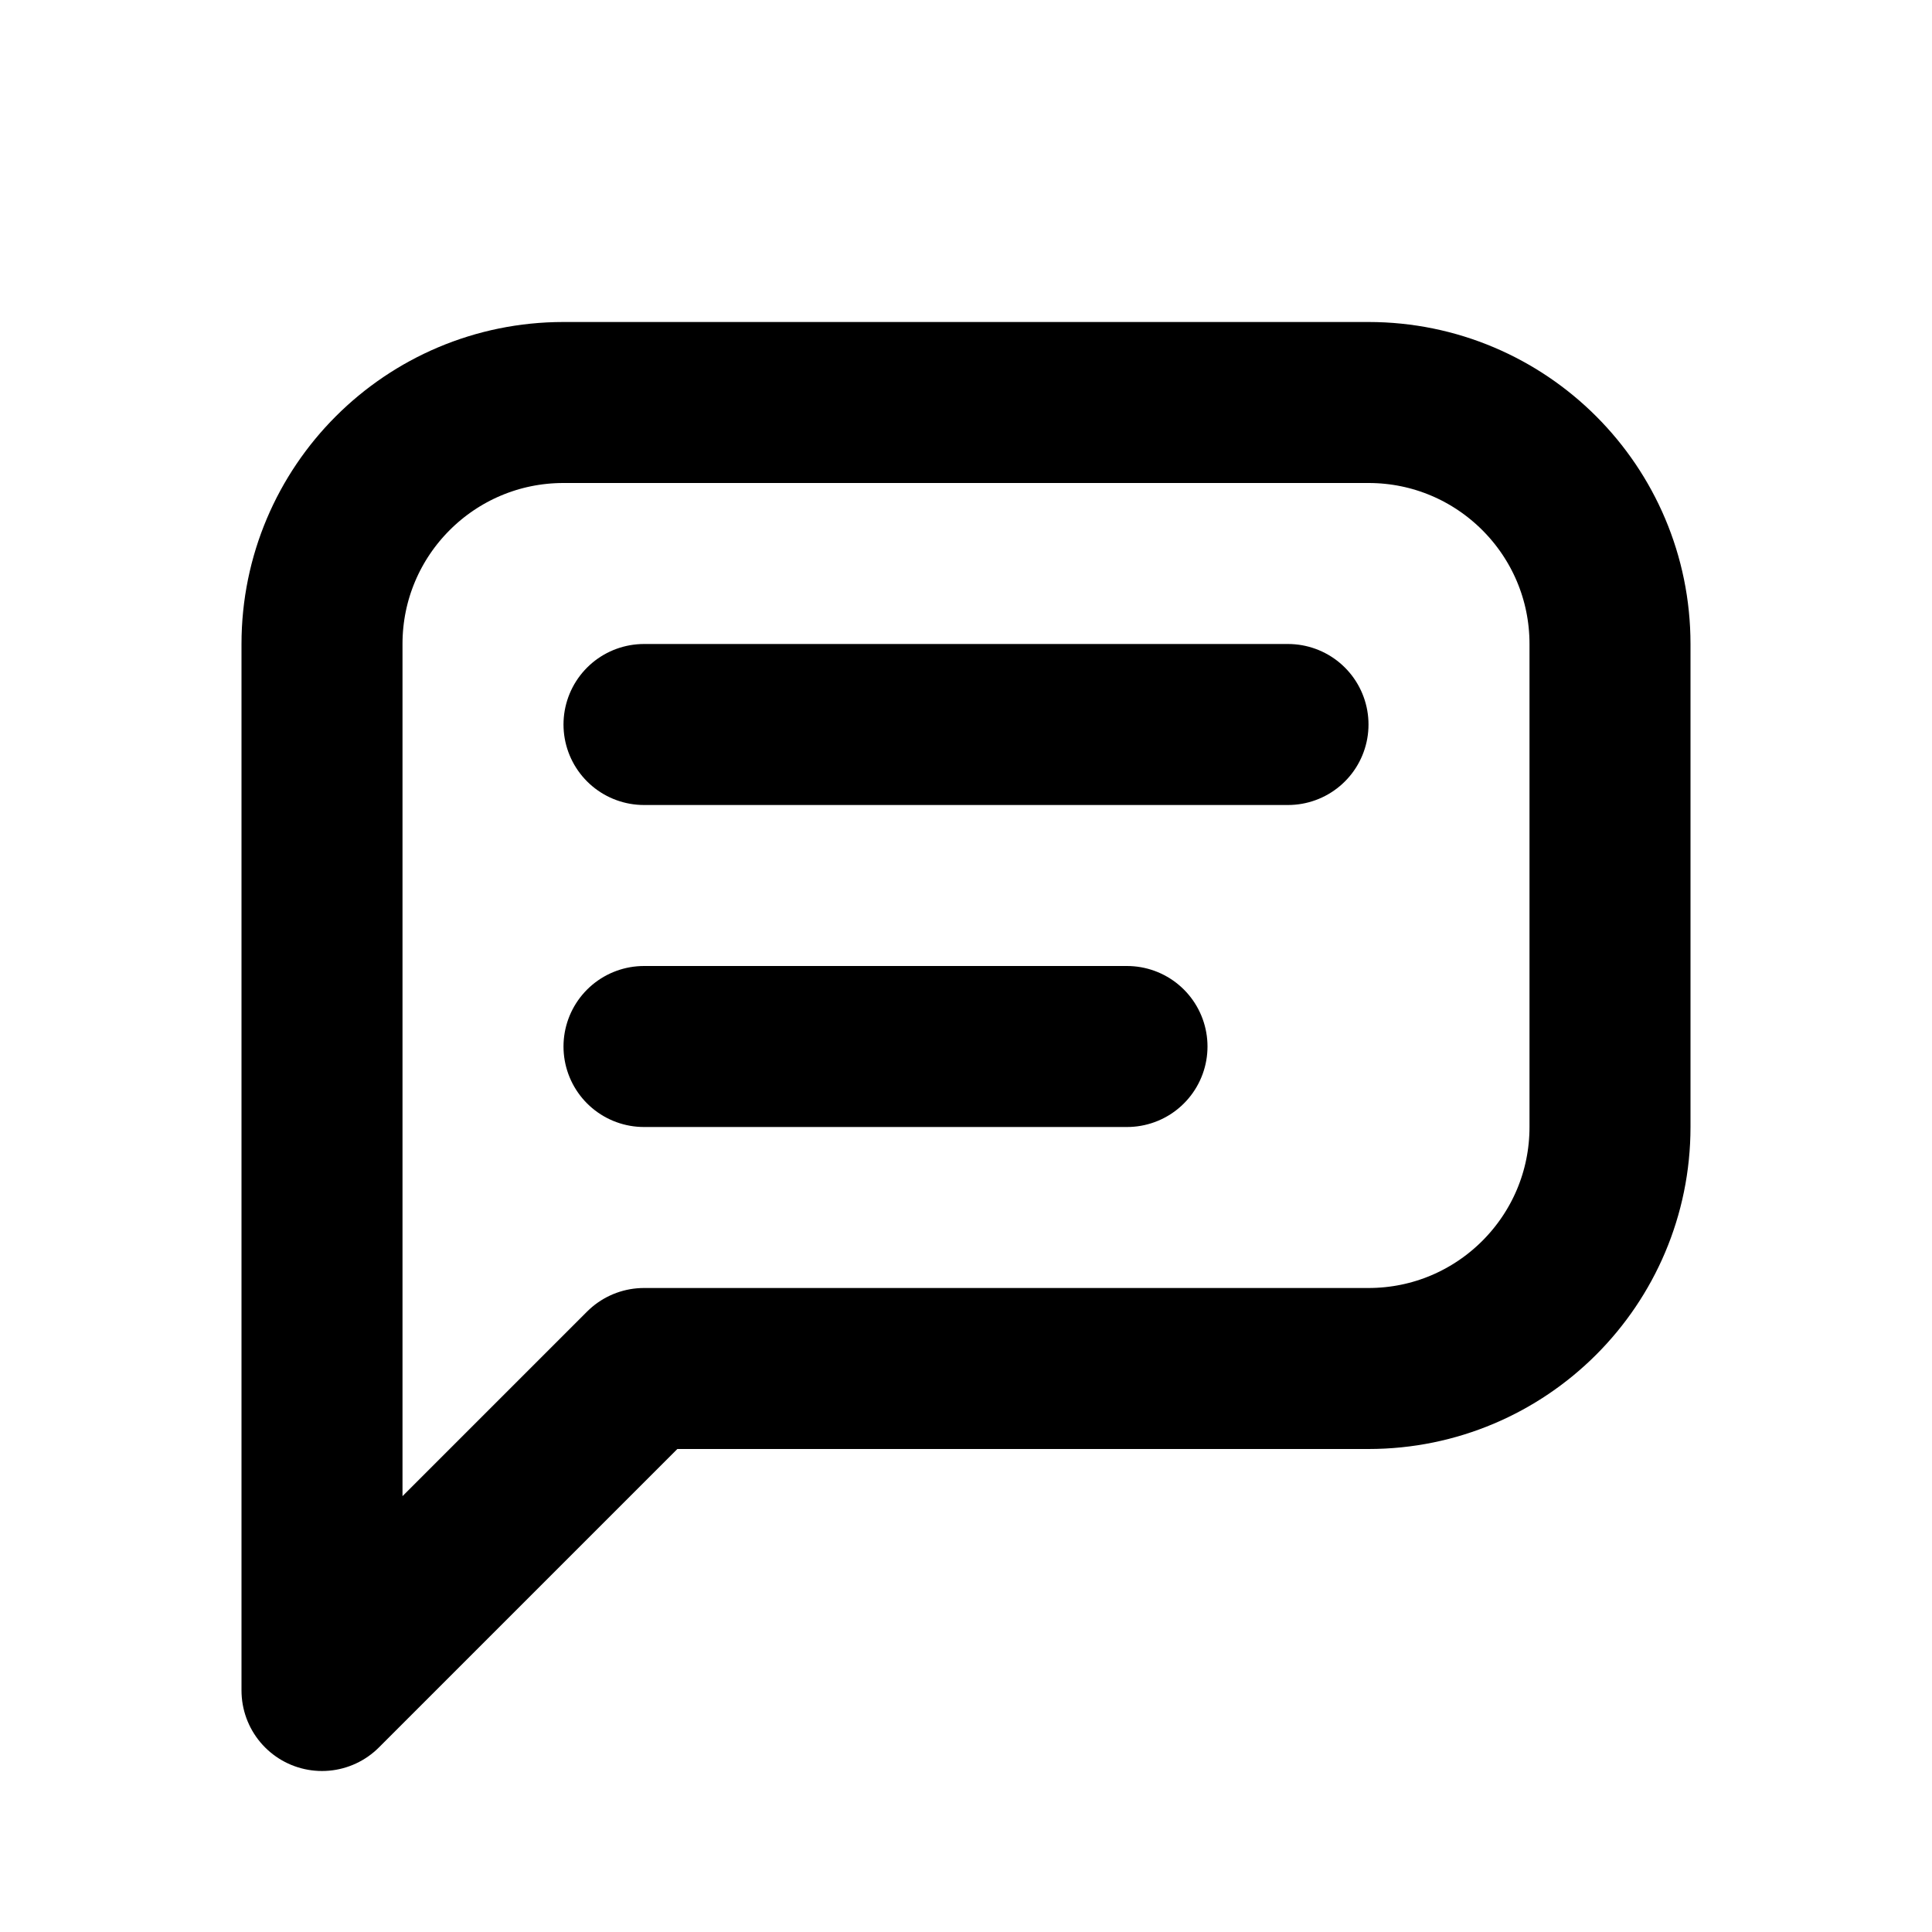
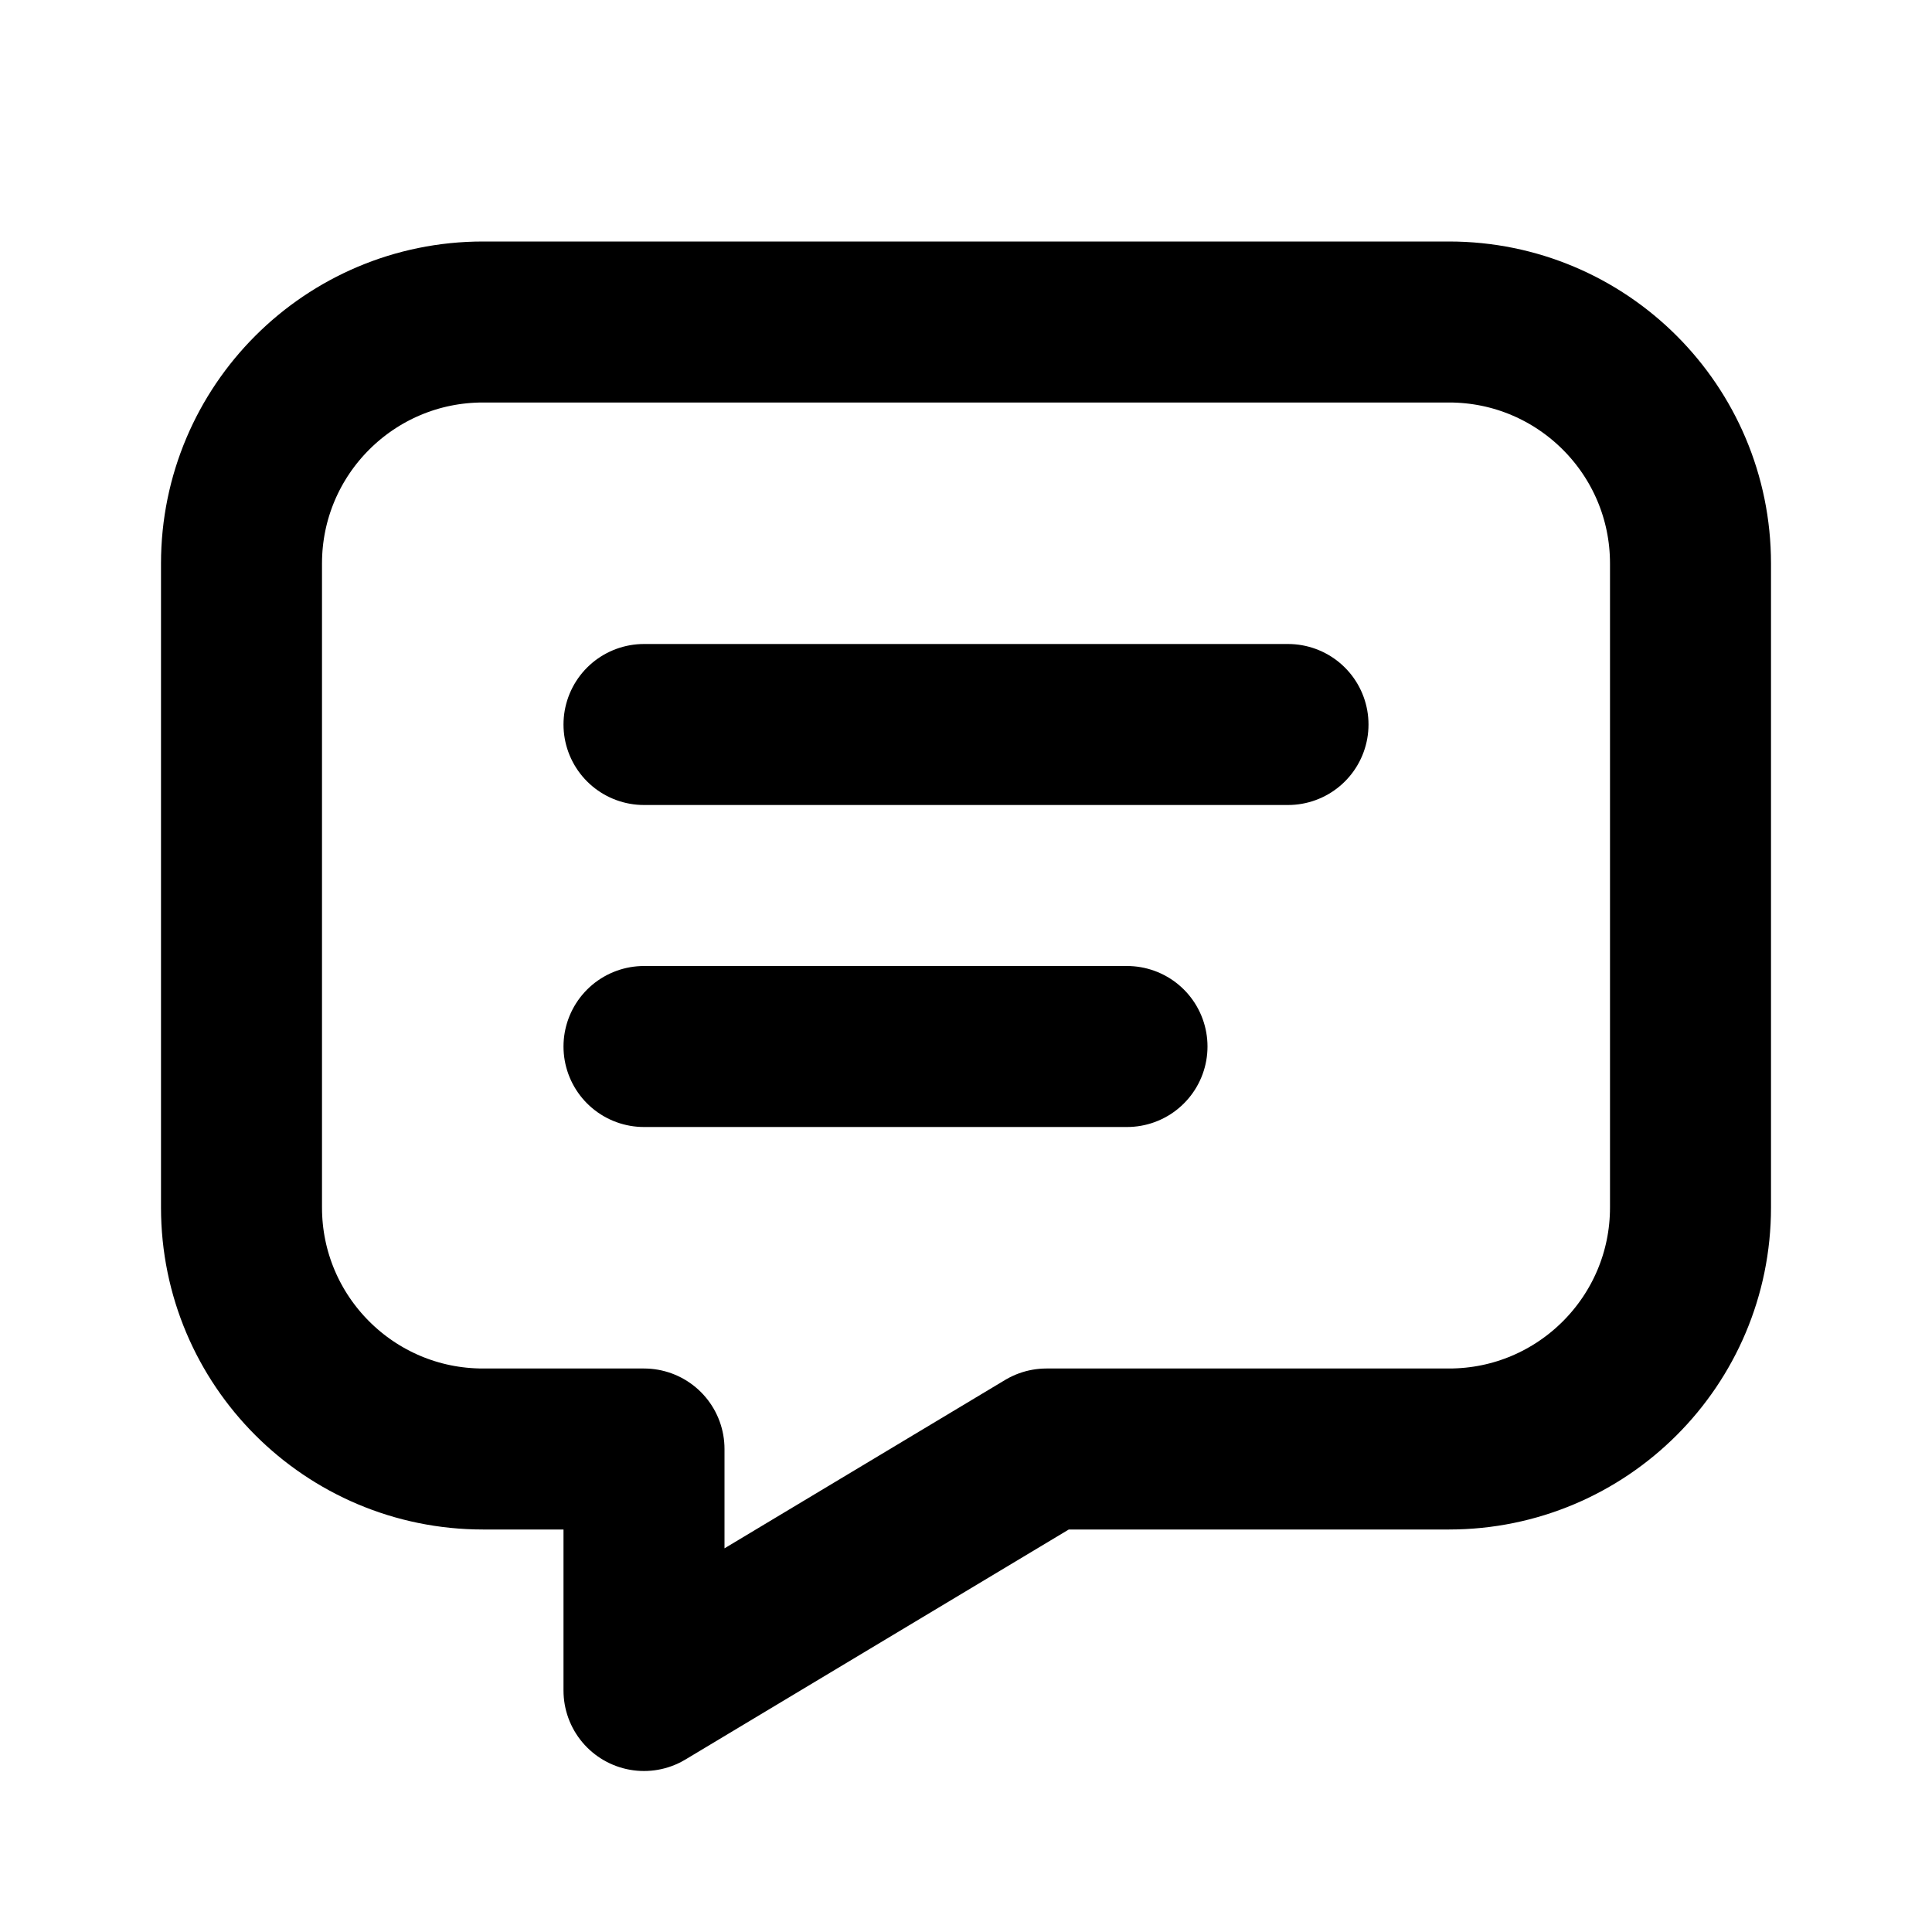
<svg xmlns="http://www.w3.org/2000/svg" class="icon icon-tabler icon-tabler-message" width="24" height="24" viewBox="0 0 24 24" stroke-width="2" stroke="currentColor" fill="none" stroke-linecap="round" stroke-linejoin="round">
  <path stroke="none" d="M0 0h24v24H0z" fill="none" />
-   <path d="M4 21v-13a3 3 0 0 1 3 -3h10a3 3 0 0 1 3 3v6a3 3 0 0 1 -3 3h-9l-4 4" />
-   <path d="M8 9l8 0" />
-   <path d="M8 13l6 0" />
+   <path d="M8 9h8" />
+   <path d="M8 13h6" />
+   <path d="M18 4a3 3 0 0 1 3 3v8a3 3 0 0 1 -3 3h-5l-5 3v-3h-2a3 3 0 0 1 -3 -3v-8a3 3 0 0 1 3 -3h12z" />
</svg>
